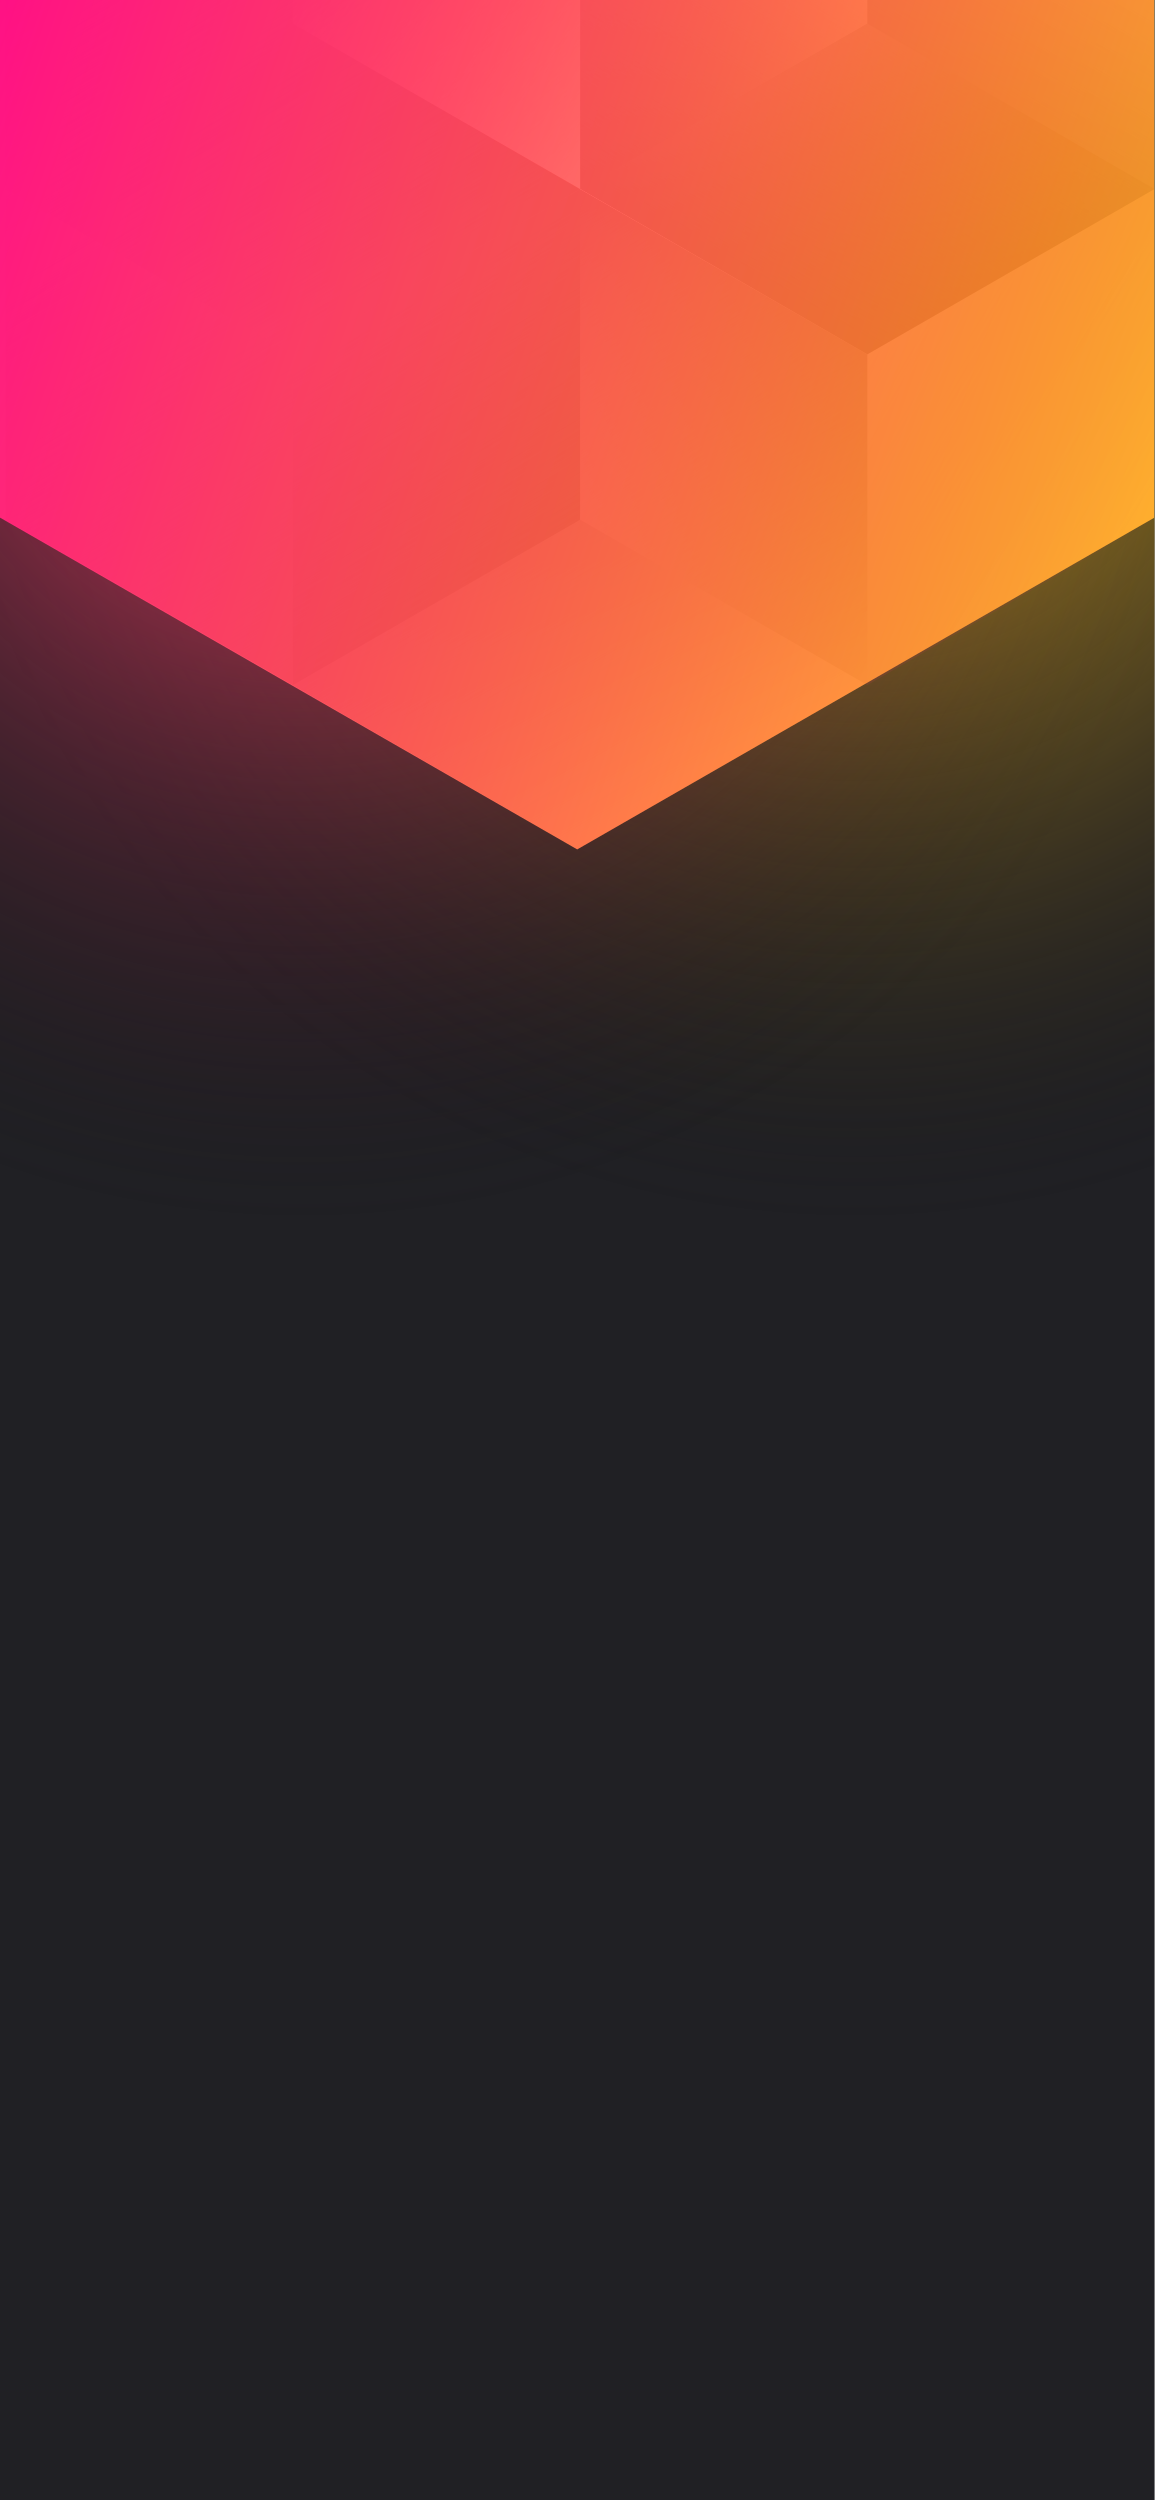
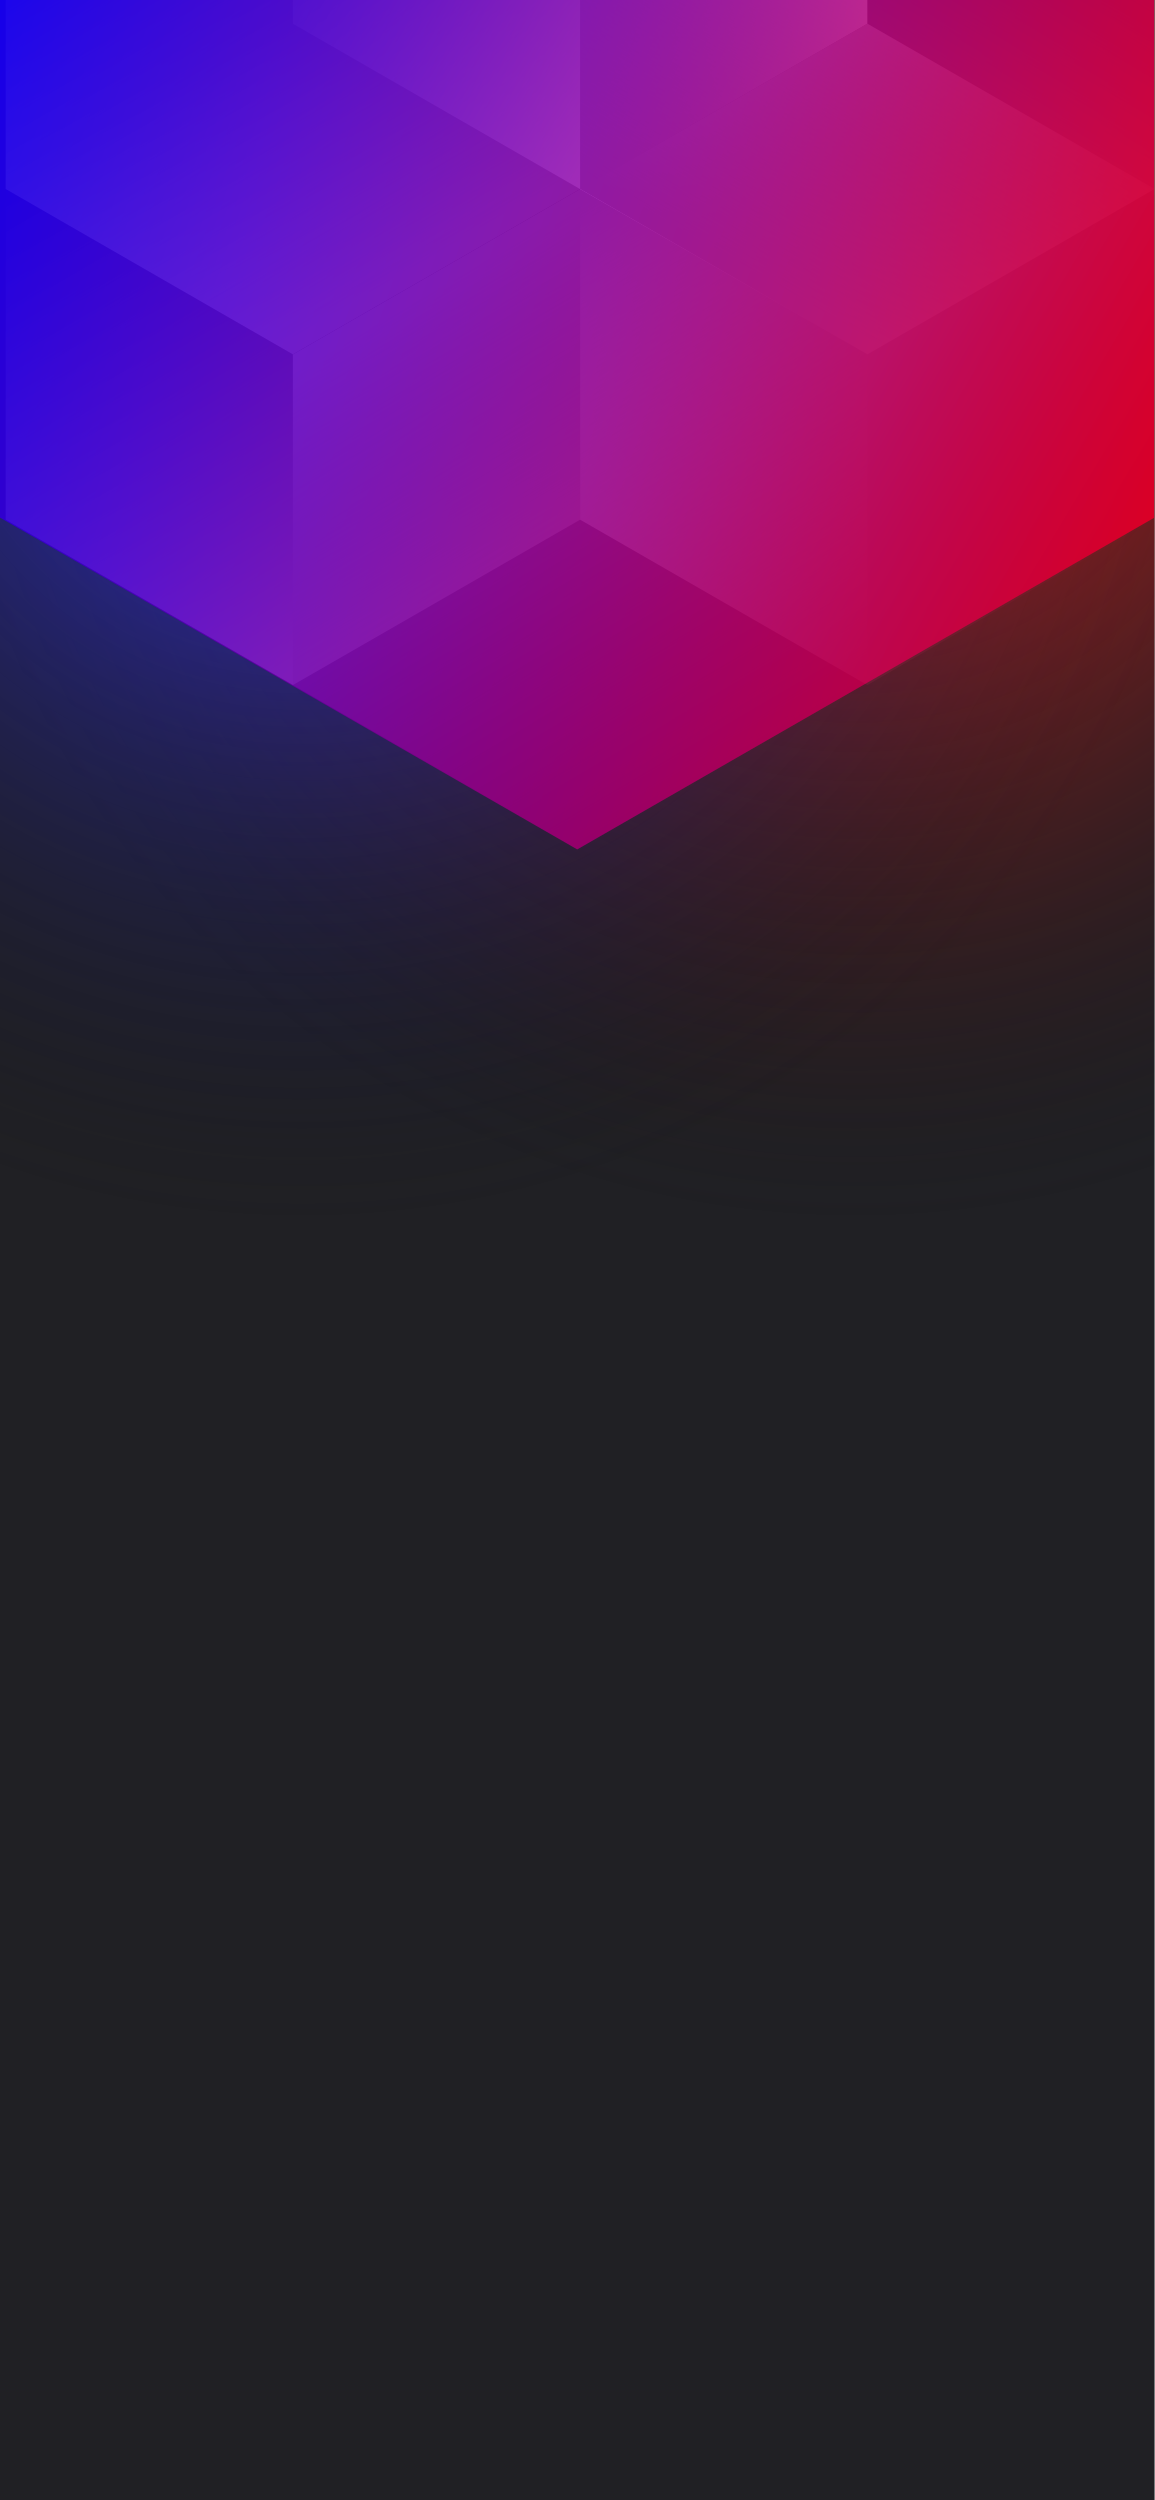
<svg xmlns="http://www.w3.org/2000/svg" width="375" height="812" viewBox="0 0 375 812" fill="none">
-   <g clip-path="url(#clip0)">
+   <g clip-path="url(#clip0_)">
    <rect width="375" height="812" fill="#202024" />
-     <circle cx="278" cy="99" r="300" transform="rotate(-180 278 99)" fill="url(#paint0_radial)" />
-     <circle cx="98" cy="99" r="300" transform="rotate(-180 98 99)" fill="url(#paint1_radial)" />
-     <mask id="mask0" style="mask-type:alpha" maskUnits="userSpaceOnUse" x="0" y="0" width="375" height="812">
+     <circle cx="278" cy="99" r="300" transform="rotate(-180 278 99)" fill="url(#paint0_radial_)" />
+     <circle cx="98" cy="99" r="300" transform="rotate(-180 98 99)" fill="url(#paint1_radial_)" />
+     <mask id="mask0_" style="mask-type:alpha" maskUnits="userSpaceOnUse" x="0" y="0" width="375" height="812">
      <rect width="375" height="812" fill="#202024" />
    </mask>
-     <g mask="url(#mask0)">
-       <path d="M375 168.101V-310.699L187.478 -418.486L-0.045 -310.699V168.101L187.478 275.894L375 168.101Z" fill="url(#paint2_linear)" />
+     <g mask="url(#mask0_)">
+       <path d="M375 168.101V-310.699L187.478 -418.486L-0.045 -310.699V168.101L187.478 275.894L375 168.101Z" fill="url(#paint2_linear_)" />
      <g style="mix-blend-mode:luminosity" opacity="0.4">
-         <path d="M1.837 61.393V168.797L95.127 222.505L188.418 168.797V61.393L95.127 7.686L1.837 61.393Z" fill="url(#paint3_linear)" />
-         <path d="M1.837 -46.017V61.388L95.127 115.095L188.418 61.388V-46.017L95.127 -99.724L1.837 -46.017Z" fill="url(#paint4_linear)" />
-         <path d="M281.709 -99.696V7.708L188.418 61.416L95.127 7.708V-99.696L188.418 -153.403L281.709 -99.696Z" fill="url(#paint5_linear)" />
-         <path d="M188.418 168.797V61.393L281.709 7.685L375 61.393V168.797L281.709 222.504L188.418 168.797Z" fill="url(#paint6_linear)" />
-         <path d="M375 -46.017V61.388L281.709 115.095L188.418 61.388V-46.017L281.709 -99.724L375 -46.017Z" fill="url(#paint7_linear)" />
-         <path d="M281.709 222.527V115.123L188.418 61.416L95.127 115.123L95.127 222.527L188.418 276.234L281.709 222.527Z" fill="url(#paint8_linear)" />
+         <path d="M1.837 61.393V168.797L95.127 222.505L188.418 168.797V61.393L95.127 7.686L1.837 61.393Z" fill="url(#paint3_linear_)" />
+         <path d="M1.837 -46.017V61.388L95.127 115.095L188.418 61.388V-46.017L95.127 -99.724L1.837 -46.017Z" fill="url(#paint4_linear_)" />
+         <path d="M281.709 -99.696V7.708L188.418 61.416L95.127 7.708V-99.696L188.418 -153.403L281.709 -99.696Z" fill="url(#paint5_linear_)" />
+         <path d="M188.418 168.797V61.393L281.709 7.685L375 61.393V168.797L281.709 222.504L188.418 168.797Z" fill="url(#paint6_linear_)" />
+         <path d="M375 -46.017V61.388L281.709 115.095L188.418 61.388V-46.017L281.709 -99.724L375 -46.017Z" fill="url(#paint7_linear_)" />
+         <path d="M281.709 222.527V115.123L188.418 61.416L95.127 115.123L95.127 222.527L188.418 276.234L281.709 222.527Z" fill="url(#paint8_linear_)" />
      </g>
    </g>
  </g>
  <defs>
-     <radialGradient id="paint0_radial" cx="0" cy="0" r="1" gradientUnits="userSpaceOnUse" gradientTransform="translate(278 99) rotate(90) scale(300)">
-       <stop stop-color="#FFC323" />
+     <radialGradient id="paint0_radial_" cx="0" cy="0" r="1" gradientUnits="userSpaceOnUse" gradientTransform="translate(278 99) rotate(90) scale(300)">
+       <stop stop-color="#FF2323" />
      <stop offset="1" stop-color="#121214" stop-opacity="0" />
    </radialGradient>
-     <radialGradient id="paint1_radial" cx="0" cy="0" r="1" gradientUnits="userSpaceOnUse" gradientTransform="translate(98 99) rotate(90) scale(300)">
-       <stop stop-color="#FF3D6E" />
+     <radialGradient id="paint1_radial_" cx="0" cy="0" r="1" gradientUnits="userSpaceOnUse" gradientTransform="translate(98 99) rotate(90) scale(300)">
+       <stop stop-color="#3333FF" />
      <stop offset="1" stop-color="#121214" stop-opacity="0" />
    </radialGradient>
-     <linearGradient id="paint2_linear" x1="-67.95" y1="58.938" x2="436.115" y2="232.357" gradientUnits="userSpaceOnUse">
-       <stop stop-color="#FF008E" />
-       <stop offset="1" stop-color="#FFCD1E" />
+     <linearGradient id="paint2_linear_" x1="-67.95" y1="58.938" x2="436.115" y2="232.357" gradientUnits="userSpaceOnUse">
+       <stop stop-color="#0000FF" />
+       <stop offset="1" stop-color="#FF0000" />
    </linearGradient>
-     <linearGradient id="paint3_linear" x1="95.127" y1="217.565" x2="2.238" y2="59.047" gradientUnits="userSpaceOnUse">
+     <linearGradient id="paint3_linear_" x1="95.127" y1="217.565" x2="2.238" y2="59.047" gradientUnits="userSpaceOnUse">
      <stop stop-color="#8257E5" />
      <stop offset="1" stop-color="#FF008E" stop-opacity="0" />
    </linearGradient>
-     <linearGradient id="paint4_linear" x1="95.127" y1="110.155" x2="2.238" y2="-48.363" gradientUnits="userSpaceOnUse">
+     <linearGradient id="paint4_linear_" x1="95.127" y1="110.155" x2="2.238" y2="-48.363" gradientUnits="userSpaceOnUse">
      <stop stop-color="#8257E5" />
      <stop offset="1" stop-color="#FF008E" stop-opacity="0" />
    </linearGradient>
-     <linearGradient id="paint5_linear" x1="95.127" y1="-105.732" x2="281.421" y2="6.686" gradientUnits="userSpaceOnUse">
+     <linearGradient id="paint5_linear_" x1="95.127" y1="-105.732" x2="281.421" y2="6.686" gradientUnits="userSpaceOnUse">
      <stop stop-color="#FF008E" stop-opacity="0" />
      <stop offset="1" stop-color="#FFCD1E" />
    </linearGradient>
-     <linearGradient id="paint6_linear" x1="375" y1="174.833" x2="188.706" y2="62.415" gradientUnits="userSpaceOnUse">
+     <linearGradient id="paint6_linear_" x1="375" y1="174.833" x2="188.706" y2="62.415" gradientUnits="userSpaceOnUse">
      <stop stop-color="#FF008E" stop-opacity="0" />
      <stop offset="1" stop-color="#FFCD1E" />
    </linearGradient>
-     <linearGradient id="paint7_linear" x1="281.709" y1="110.155" x2="374.598" y2="-48.363" gradientUnits="userSpaceOnUse">
+     <linearGradient id="paint7_linear_" x1="281.709" y1="110.155" x2="374.598" y2="-48.363" gradientUnits="userSpaceOnUse">
      <stop stop-color="#8257E5" />
      <stop offset="1" stop-color="#FF008E" stop-opacity="0" />
    </linearGradient>
-     <linearGradient id="paint8_linear" x1="188.418" y1="66.355" x2="281.307" y2="224.873" gradientUnits="userSpaceOnUse">
+     <linearGradient id="paint8_linear_" x1="188.418" y1="66.355" x2="281.307" y2="224.873" gradientUnits="userSpaceOnUse">
      <stop stop-color="#8257E5" />
      <stop offset="1" stop-color="#FF008E" stop-opacity="0" />
    </linearGradient>
-     <clipPath id="clip0">
+     <clipPath id="clip0_">
      <rect width="375" height="812" fill="white" />
    </clipPath>
  </defs>
</svg>
